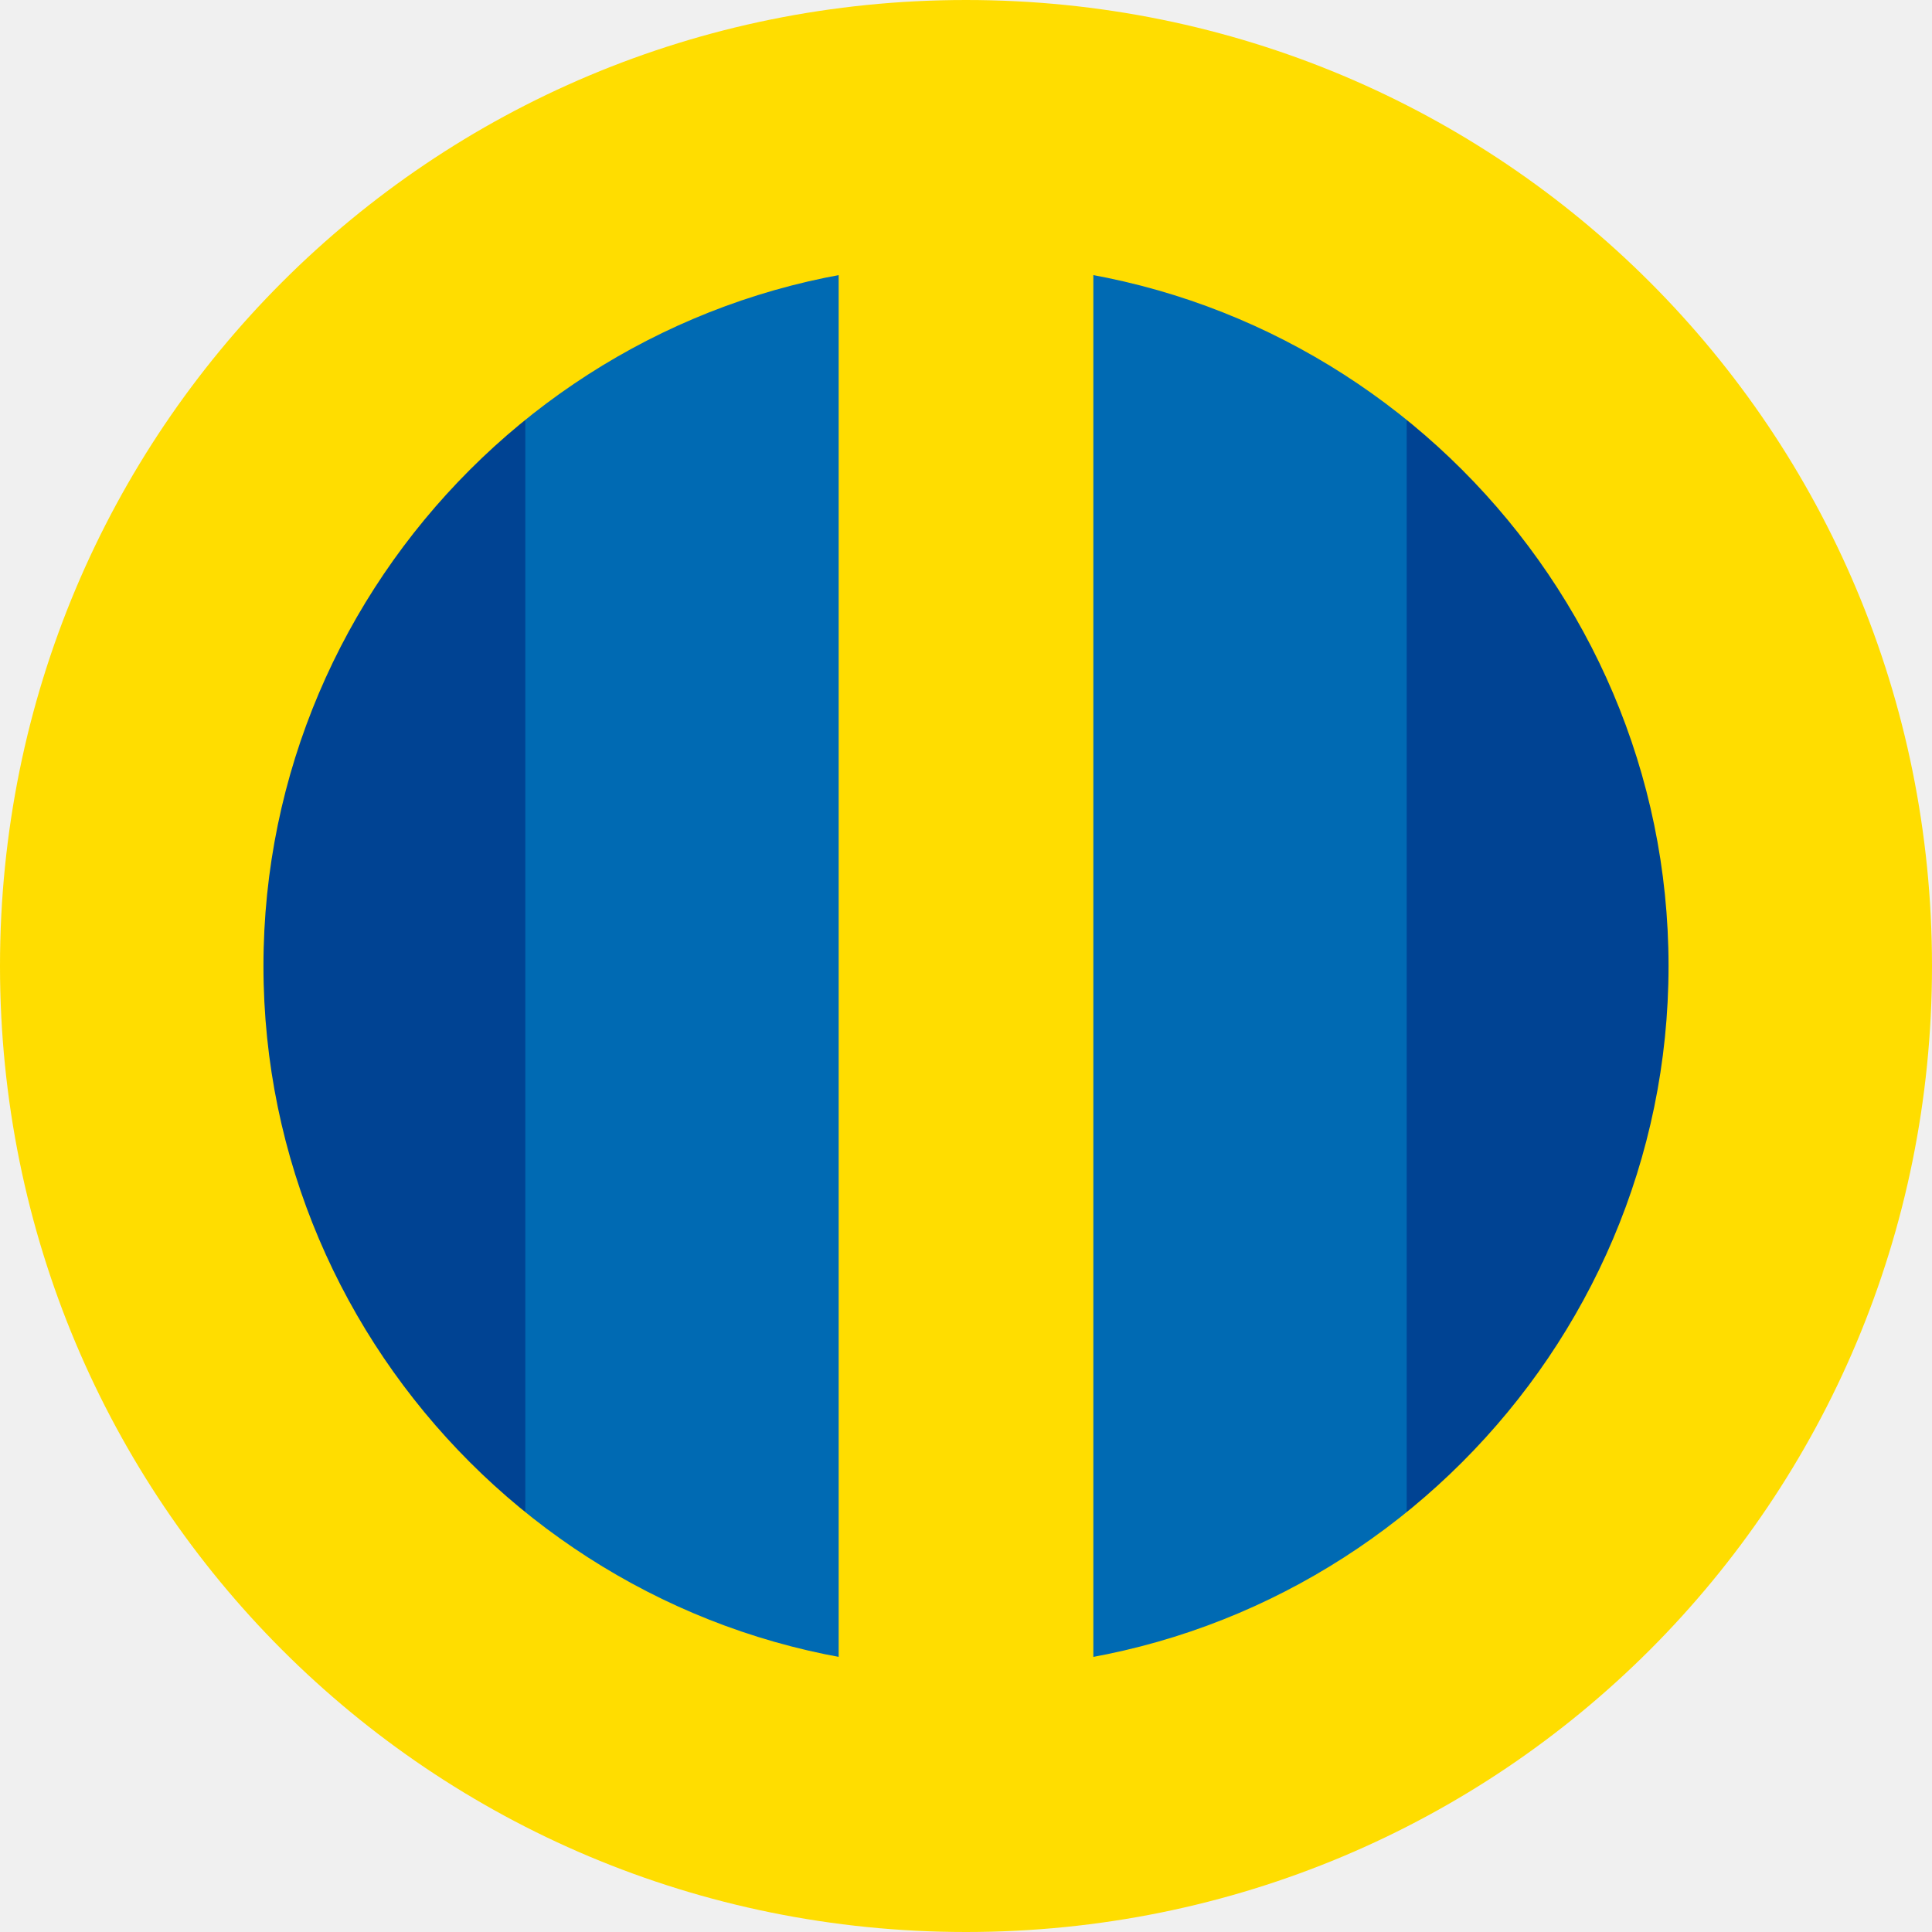
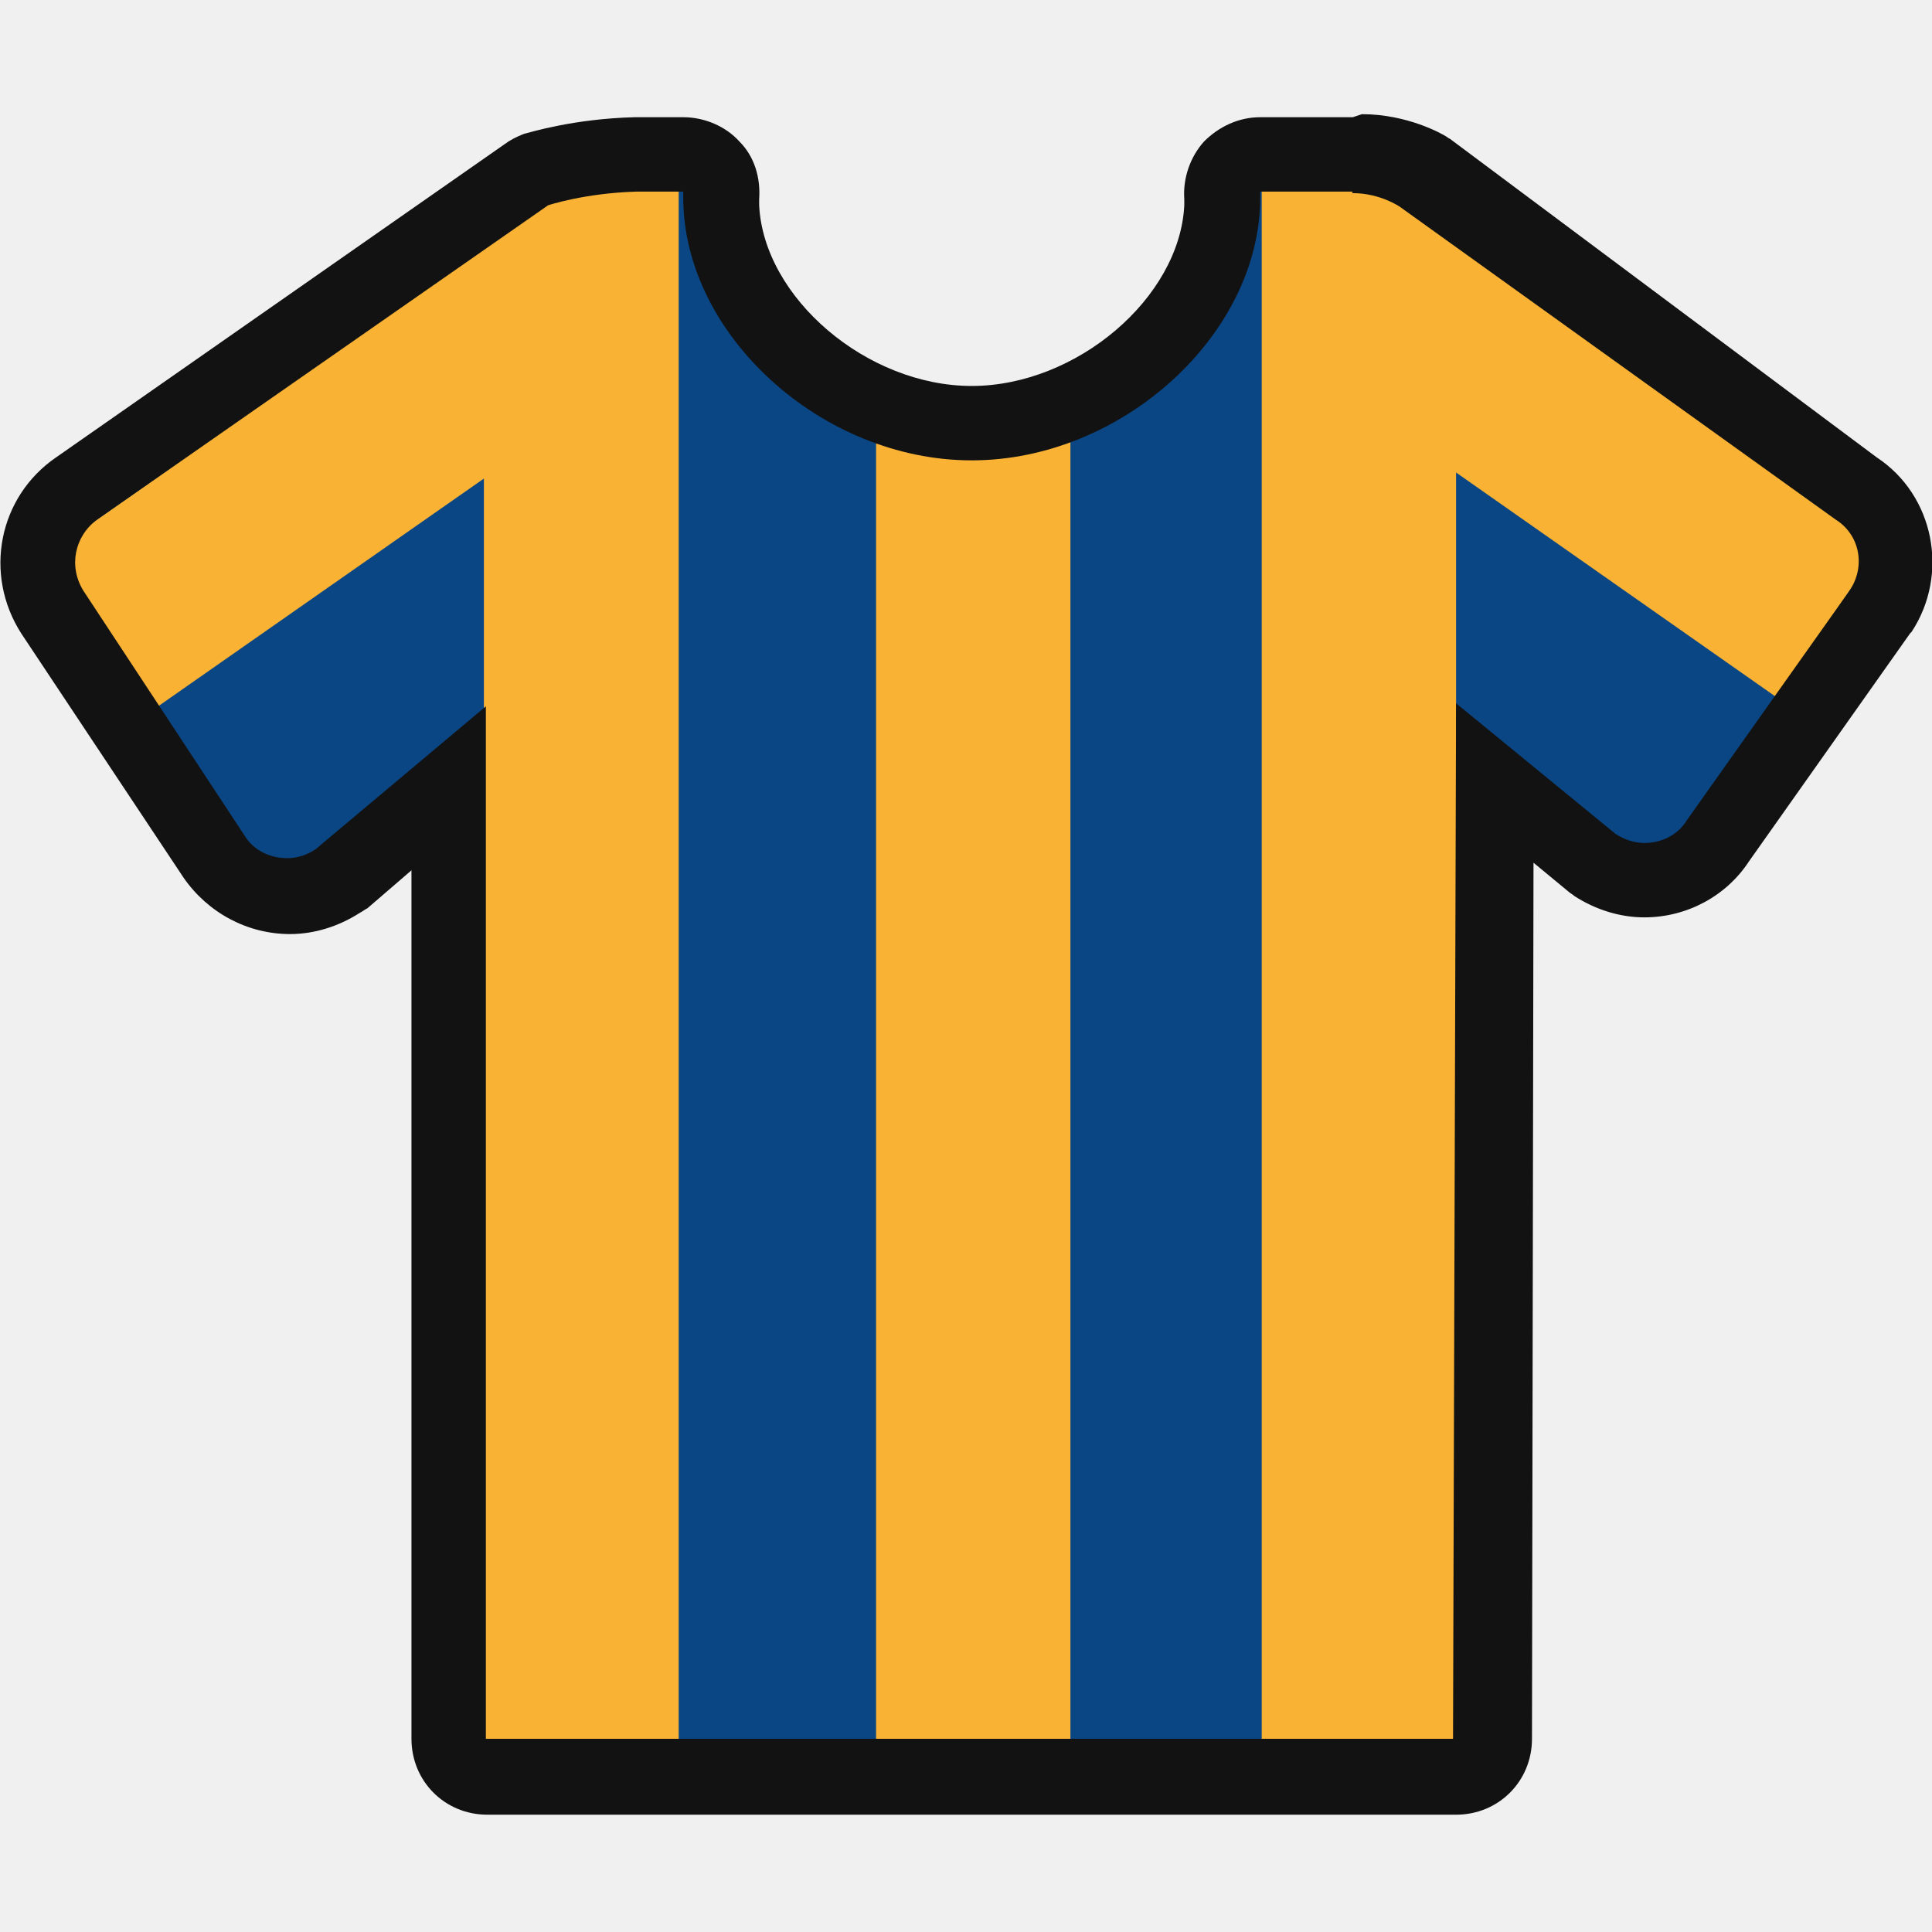
- <svg xmlns="http://www.w3.org/2000/svg" version="1.1" id="Layer_1" x="0px" y="0px" viewBox="-286 409.9 22 22" style="enable-background:new -286 409.9 22 22;">
-   <style type="text/css">
- 	.st0{fill:#FFFFFF;}
- 	.st1{fill:#B82E22;}
- 	.st2{fill:#A82323;}
- 	.st3{clip-path:url(#SVGID_2_);}
- 	.st4{fill:#4AC5E8;}
- 	.st5{fill:#E2E2E2;}
- </style>
-   <circle class="st1" cx="-275" cy="420.9" r="8" />
-   <circle class="st0" cx="-275" cy="420.9" r="8" style="fill: rgb(0, 106, 179);" transform="matrix(1.1, 0, 0, 1.145, 27.5, -61.0305)" />
-   <g style="" transform="matrix(1.090909, 0, 0, 1.123636, 25, -52.03854)">
+ <svg xmlns="http://www.w3.org/2000/svg" width="400px" height="400px" viewBox="0 -3.86 63.623 63.623" version="1.1" enable-background="new 0 0 856 412" y="0px" x="0px" fill="#000000">
+   <g id="SVGRepo_bgCarrier" stroke-width="0" />
+   <g id="SVGRepo_tracerCarrier" stroke-linecap="round" stroke-linejoin="round" />
+   <g id="SVGRepo_iconCarrier">
    <g>
-       <defs>
-         <circle id="SVGID_1_" cx="-275" cy="420.9" r="8" />
-       </defs>
-       <clipPath id="SVGID_2_">
-         <circle cx="-275" cy="420.9" r="8" transform="matrix(1, 0, 0, 1, 0, 0)" style="overflow: visible;" />
-       </clipPath>
-       <g class="st3">
-         <rect x="-286" y="409.9" class="st4" width="6.4" height="22" style="fill: rgb(0, 67, 147);" />
-         <rect x="-270.4" y="409.9" class="st4" width="6.4" height="22" style="fill: rgb(0, 67, 147);" />
-       </g>
+       <path fill="#f9b234" d="M16 54.5c-0.7 0 -1.25 -0.55 -1.25 -1.25V21.95l-3.5 2.95c-0.05 0.05 -0.1 0.05 -0.1 0.1 -0.5 0.3 -1.05 0.5 -1.6 0.5 -1 0 -1.9 -0.5 -2.45 -1.3L1.75 16.15c-0.9 -1.35 -0.5 -3.15 0.85 -4.05L17.45 1.75c0.1 -0.05 0.2 -0.15 0.35 -0.15 0.05 0 1.4 -0.45 3.3 -0.5h1.55c0.35 0 0.7 0.15 0.9 0.4 0.25 0.25 0.35 0.6 0.3 0.95 0 0.05 0 0.15 -0.05 0.2 0.1 3.75 4.05 7.25 8.25 7.25s8.15 -3.5 8.25 -7.25c0 -0.05 0 -0.15 -0.05 -0.2 -0.05 -0.35 0.1 -0.7 0.3 -0.95s0.55 -0.4 0.9 -0.4H44.5c1.2 0 2.15 0.55 2.25 0.6 0.05 0 0.05 0.05 0.1 0.05l14.35 10.35c1.3 0.85 1.7 2.7 0.8 4.05l-5.35 7.6c-0.5 0.8 -1.45 1.3 -2.45 1.3 -0.6 0 -1.15 -0.15 -1.6 -0.5 -0.05 0 -0.05 -0.05 -0.1 -0.1l-3.2 -2.65 -0.1 31.45c0 0.7 -0.55 1.25 -1.25 1.25H16z" />
+       <path fill="#0a4684" d="M22.35 1.25v53l6.5 0.5V9.65c-2.85 -1.2 -5 -3.85 -5.05 -6.6 0.05 -0.05 0.05 -0.15 0.05 -0.2 0.05 -0.35 -0.05 -0.7 -0.3 -0.95 -0.2 -0.25 -0.55 -0.4 -0.9 -0.4h-0.3zm19.1 0c-0.35 0 -0.7 0.15 -0.9 0.4s-0.35 0.6 -0.3 0.95c0.05 0.05 0.05 0.15 0.05 0.2 -0.1 2.75 -2.25 5.4 -5.05 6.6V54.5h6.3V1.5l-0.1 -0.25zm6.5 1.47V4.15L62 14l-3.5 5.1 -10.55 -7.4V54.5c0.7 0 1.25 -0.5 1.25 -1l0.1 -31.55 3.2 2.65v0.1c0.5 0.35 1 0.5 1.5 0.5 1 0 2 -0.5 2.5 -1.3l5.5 -7.6c1 -1.35 0.5 -3.2 -1 -4.05L47.95 2.7zm-32 0.23L2.6 12.25c-1.365 0.9 -1.765 2.7 -0.865 4.05l5.35 8.05c0.55 0.8 1.45 1.3 2.45 1.3 0.55 0 1.1 -0.2 1.6 -0.5 0 -0.05 0.05 -0.05 0.1 -0.1l3.5 -2.95V53.5c0 0.5 0.5 1 1.2 1V11.9l-10.8 7.55 -3.575 -5.05 14.4 -10.1 -0.05 -1.35z" />
+       <path d="M44.55 2.5c0.9 0 1.55 0.45 1.55 0.45l14.35 10.3c0.8 0.5 1 1.55 0.45 2.35l-5.35 7.55c-0.3 0.5 -0.85 0.75 -1.4 0.75 -0.3 0 -0.65 -0.1 -0.95 -0.3l-5.25 -4.3 -0.1 34.1H16v-34l-5.6 4.7c-0.3 0.2 -0.6 0.3 -0.95 0.3 -0.55 0 -1.1 -0.25 -1.4 -0.75L2.75 15.6c-0.5 -0.8 -0.3 -1.8 0.45 -2.35L18.05 2.9s1.2 -0.4 2.9 -0.45H22.5v0.2c0 4.5 4.55 8.65 9.5 8.65s9.5 -4.15 9.5 -8.65v-0.2H44.55c-0.05 0.05 0 0.05 0 0.05m0 -2.5s-0.05 0 0 0H41.5c-0.7 0 -1.35 0.3 -1.85 0.8 -0.45 0.5 -0.7 1.2 -0.65 1.9v0.2c-0.15 3.05 -3.55 5.95 -7 5.95S25.15 5.95 25 2.9v-0.2c0.05 -0.7 -0.15 -1.4 -0.65 -1.9C23.9 0.3 23.2 0 22.5 0h-1.6c-2 0.05 -3.45 0.5 -3.65 0.55 -0.25 0.1 -0.45 0.2 -0.65 0.35L1.85 11.2C-0.05 12.5 -0.55 15.05 0.7 17l5.35 8.05c0.8 1.15 2.1 1.85 3.5 1.85 0.8 0 1.6 -0.25 2.3 -0.7 0.1 -0.05 0.15 -0.1 0.25 -0.15l1.45 -1.25v28.6c0 1.4 1.1 2.5 2.5 2.5h31.9c1.4 0 2.5 -1.1 2.5 -2.5l0.05 -28.85 1.15 0.95c0.05 0.05 0.15 0.1 0.2 0.15 0.7 0.45 1.5 0.7 2.3 0.7 1.4 0 2.7 -0.7 3.45 -1.85l5.3 -7.5 0.05 -0.05c1.25 -1.9 0.75 -4.5 -1.15 -5.75l-14 -10.45c-0.05 -0.05 -0.1 -0.05 -0.15 -0.1 -0.15 -0.1 -1.3 -0.75 -2.8 -0.75z" style="fill: rgb(18, 18, 18);" />
    </g>
  </g>
-   <rect x="-276.45" y="411.8" class="st5" width="2.9" height="18.2" style="fill: rgb(255, 221, 0);" />
-   <g transform="matrix(1, 0, 0, 1, 0, 0.000006)">
-     <path class="st5" d="M-275,409.9c-6.1,0-11,4.9-11,11c0,6.1,4.9,11,11,11s11-4.9,11-11C-264,414.8-268.9,409.9-275,409.9z M-275,428.9c-4.4,0-8-3.6-8-8c0-4.4,3.6-8,8-8s8,3.6,8,8C-267,425.3-270.6,428.9-275,428.9z" style="fill: rgb(255, 221, 0);" />
-   </g>
</svg>
